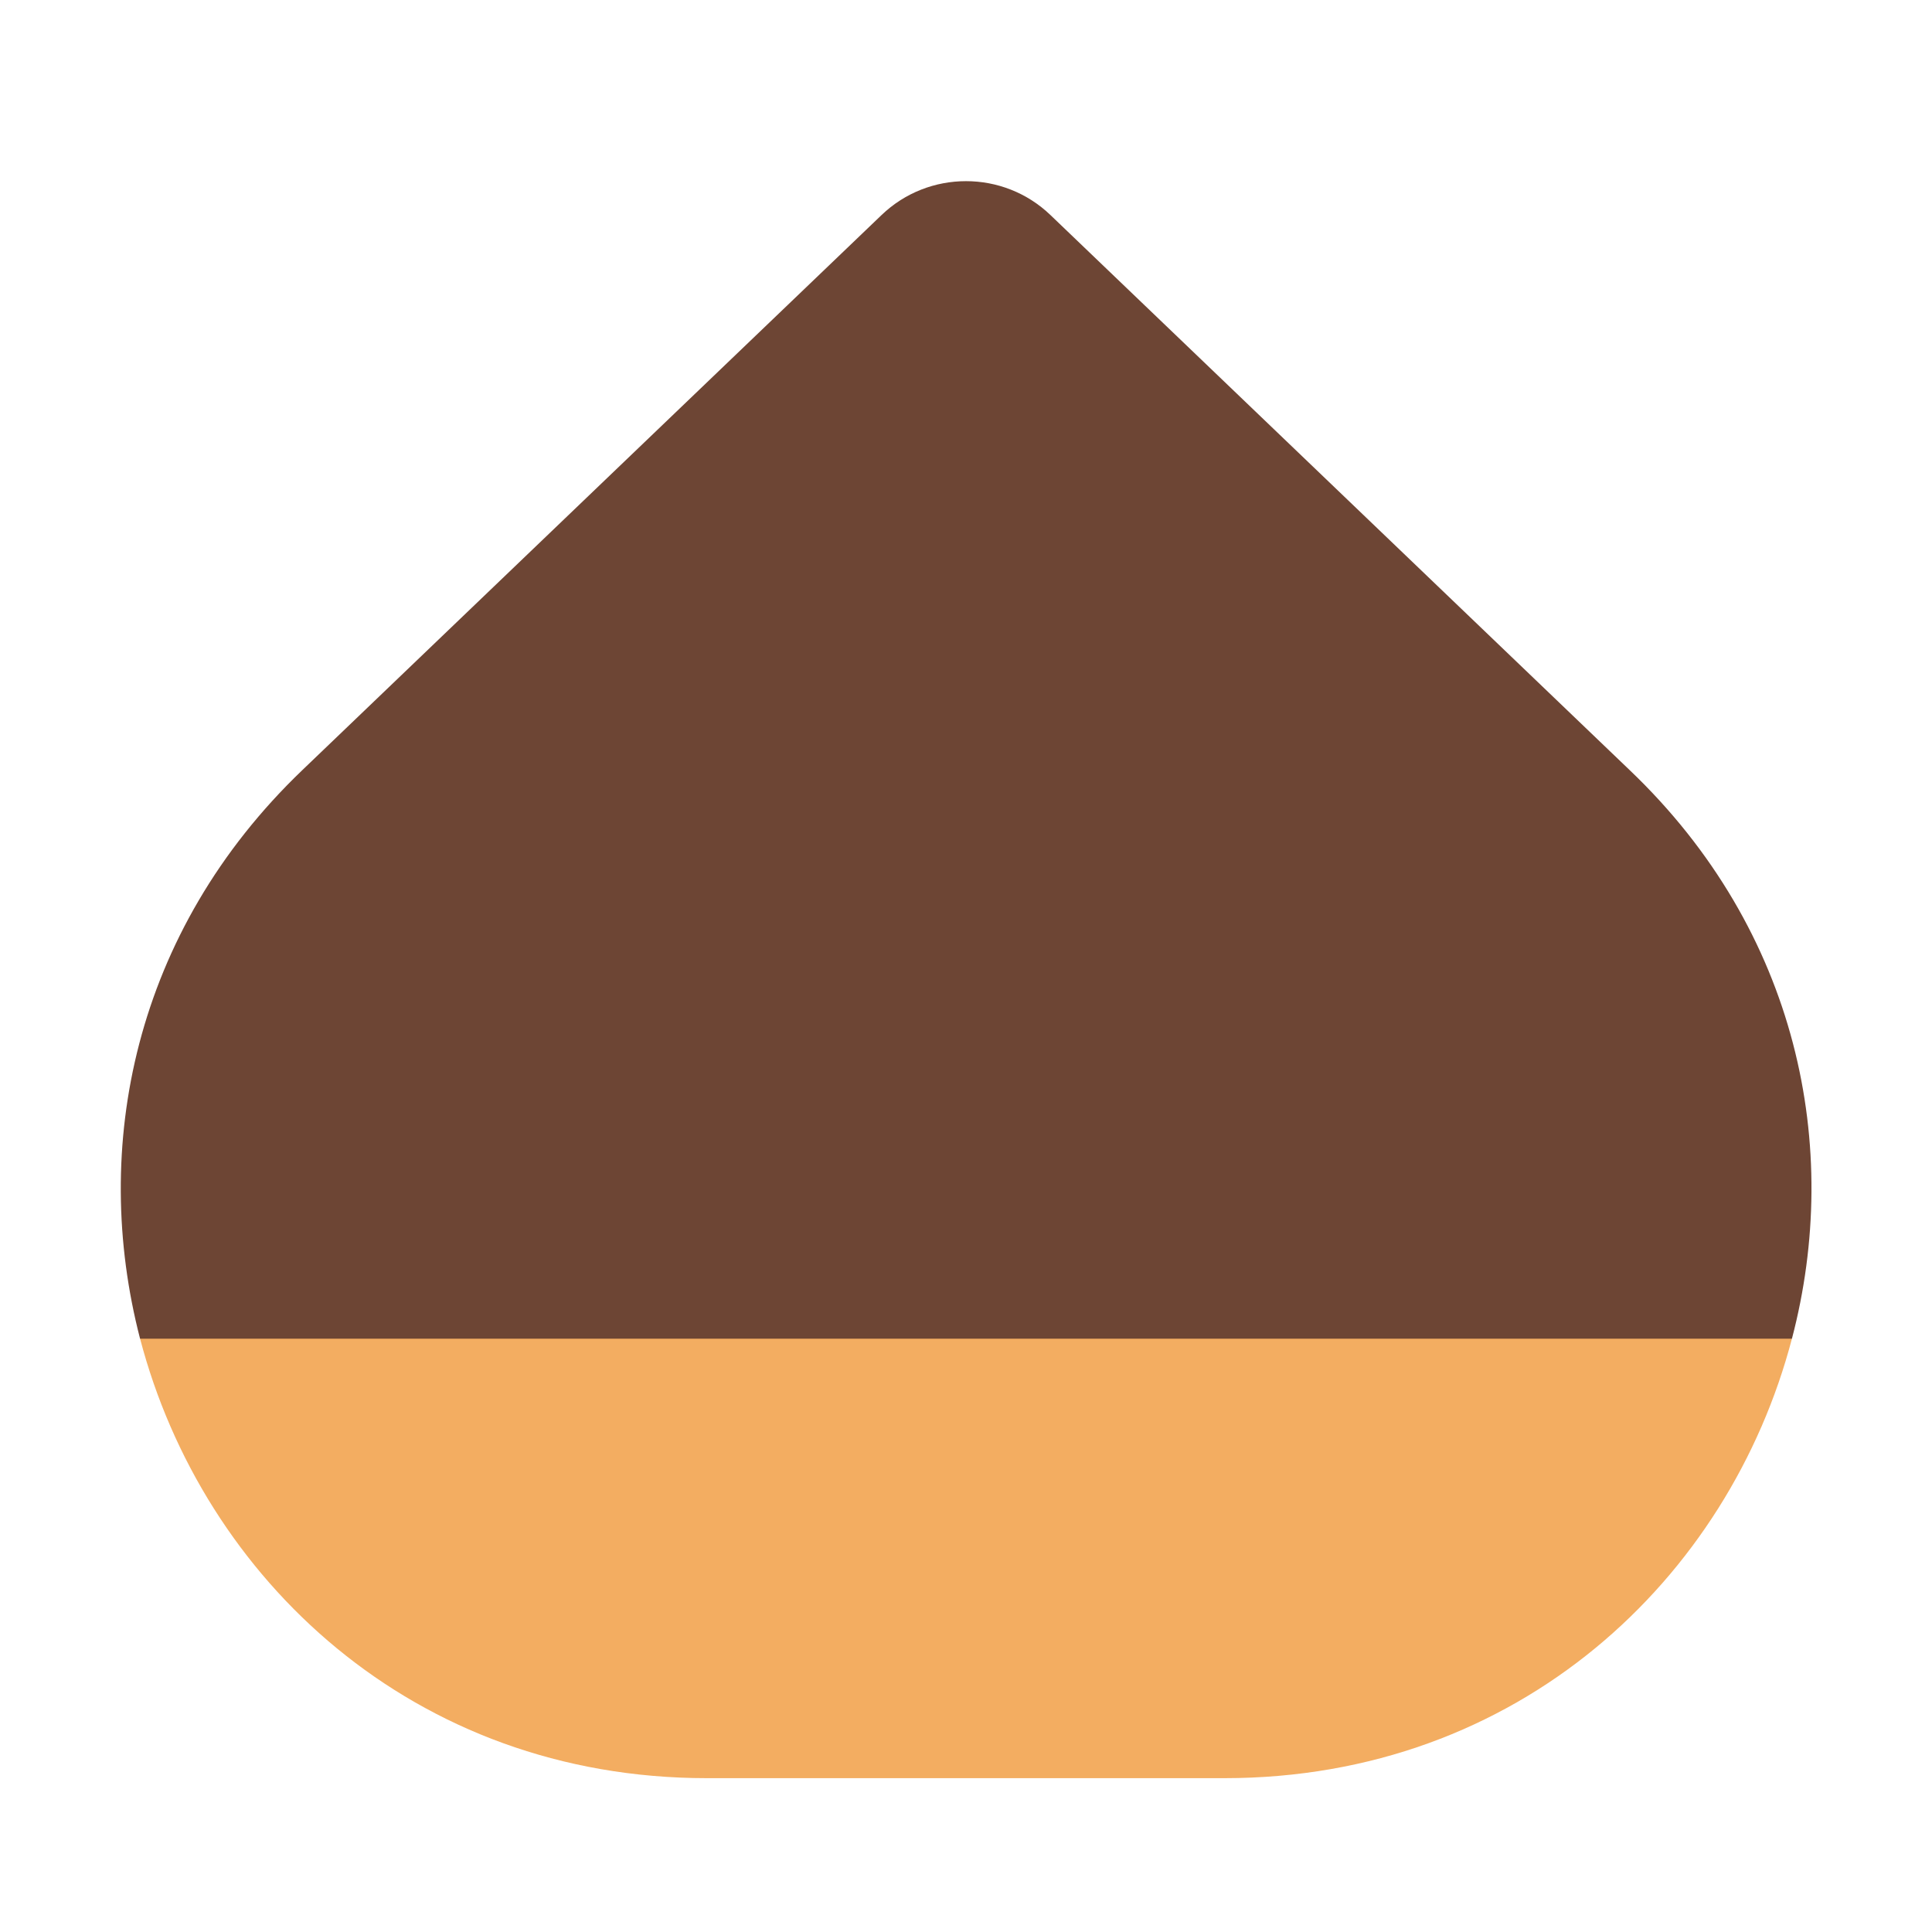
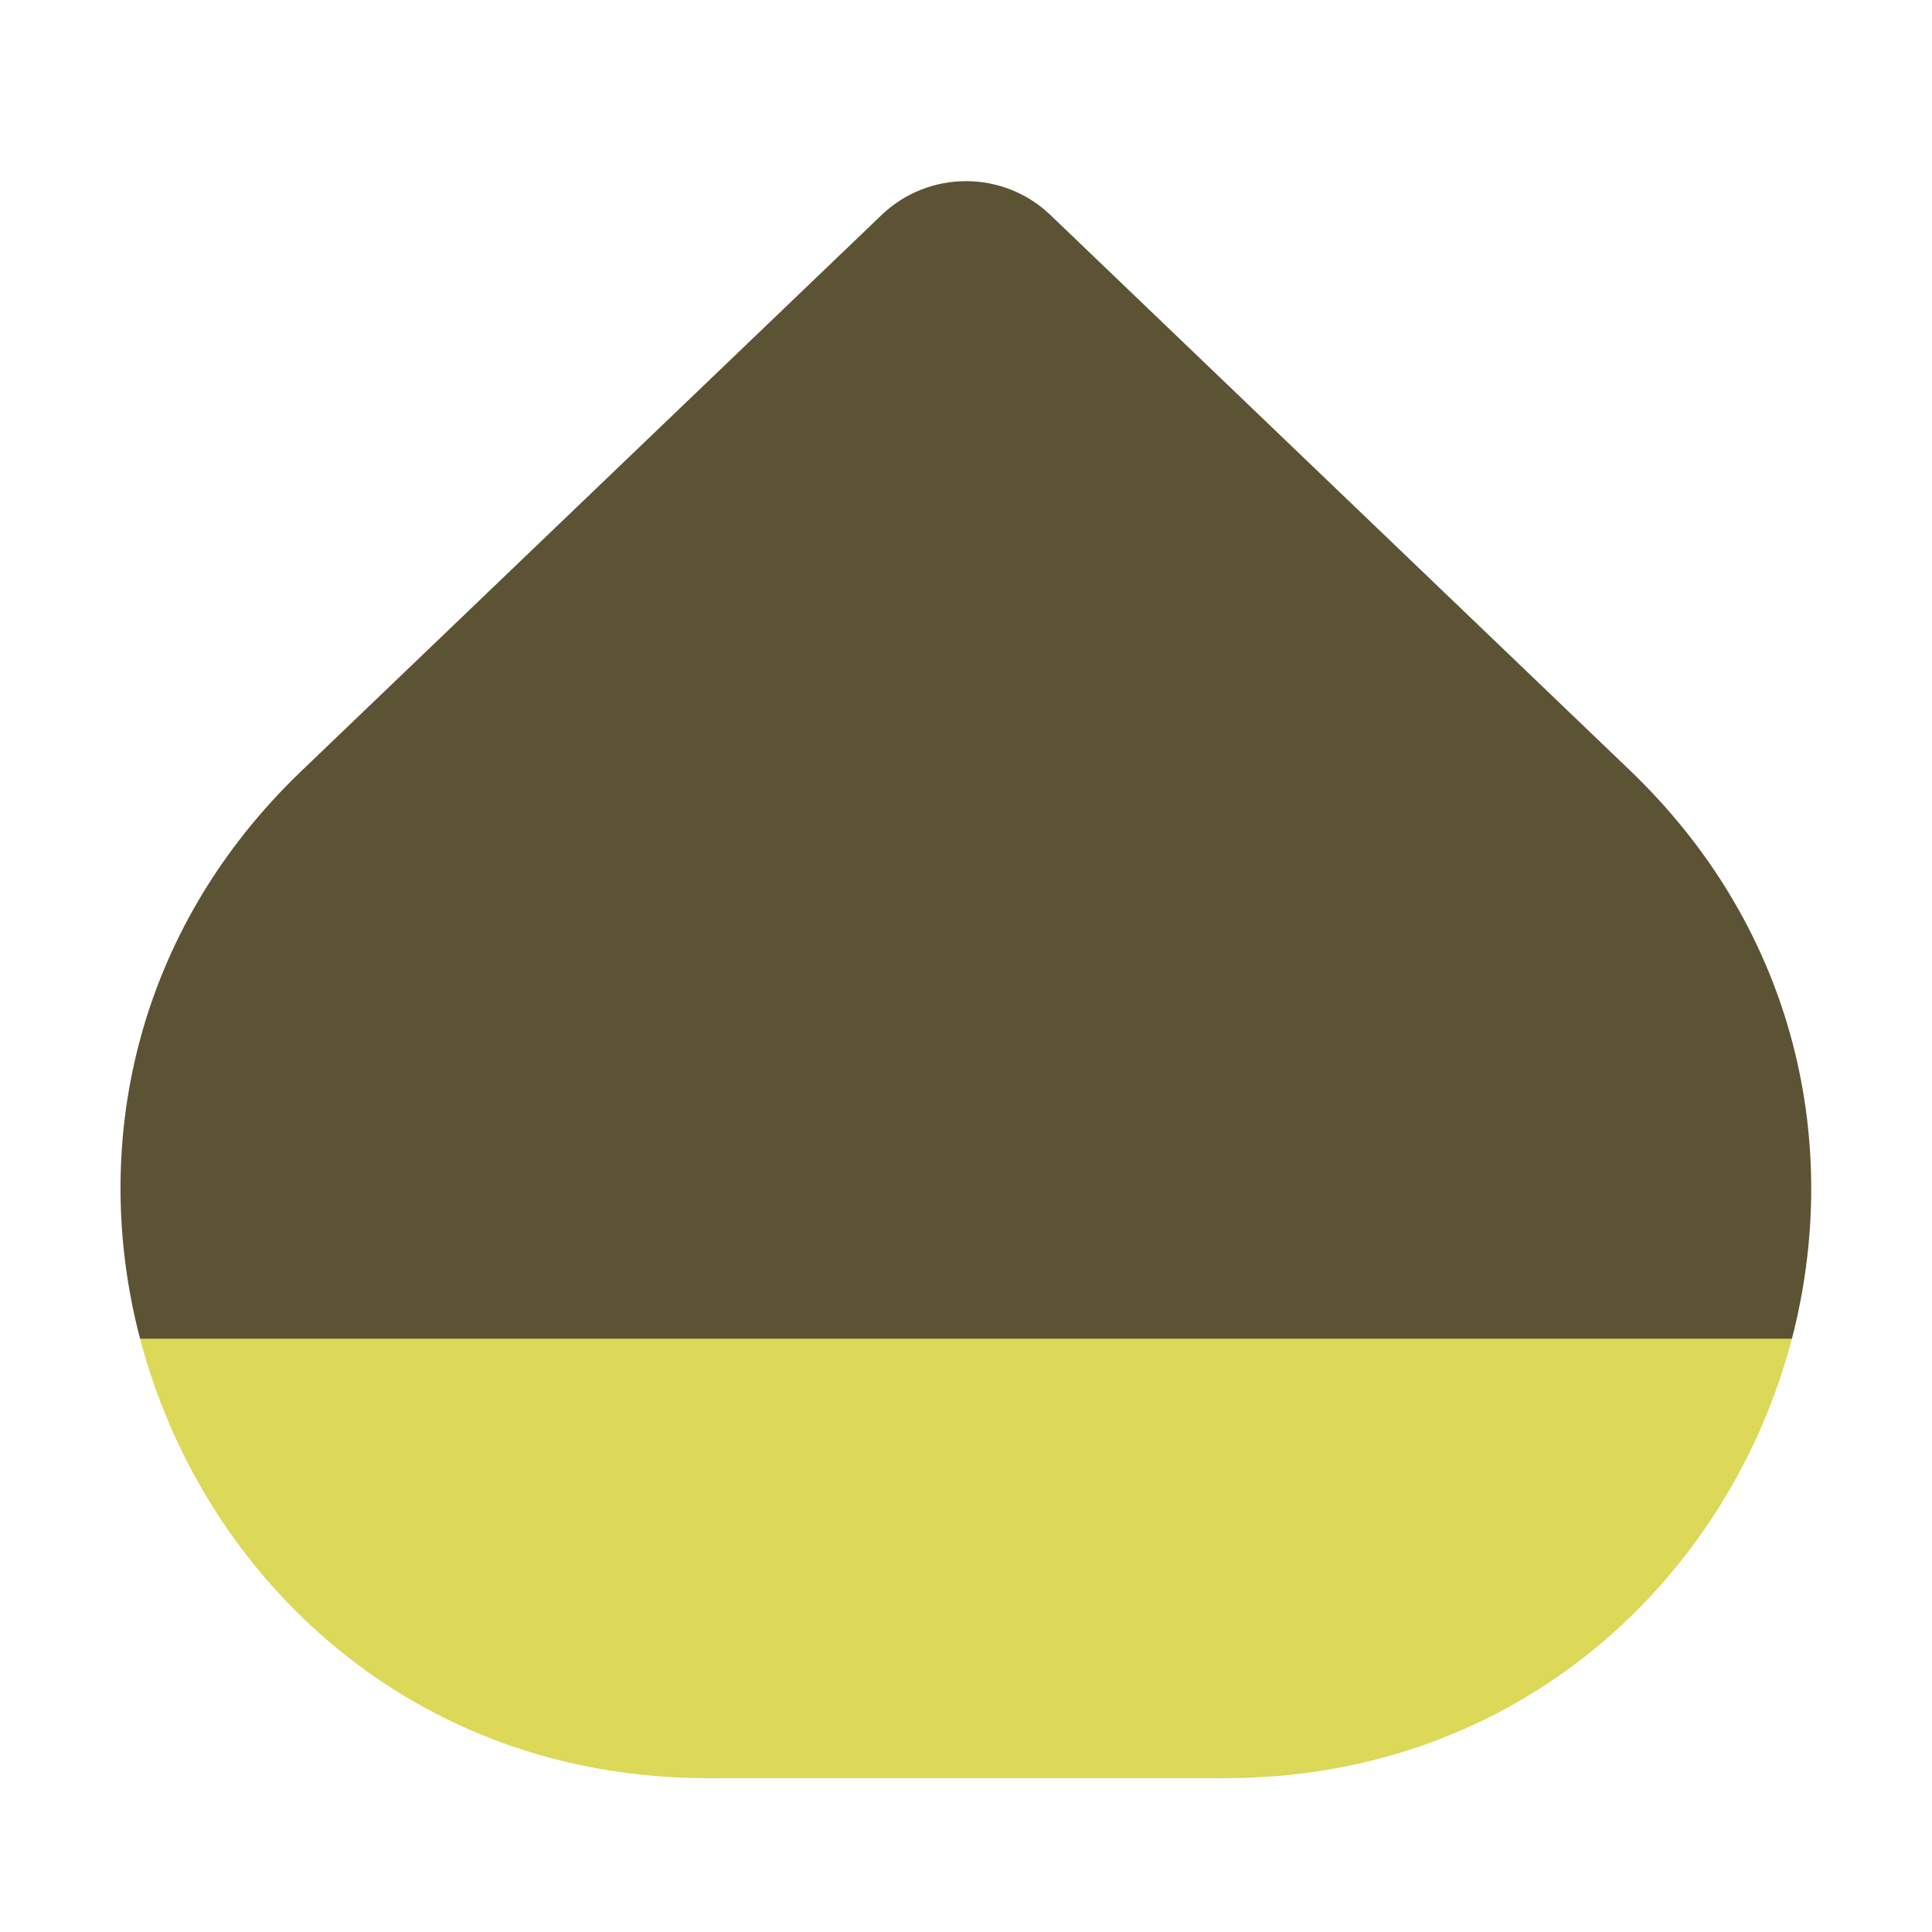
<svg xmlns="http://www.w3.org/2000/svg" viewBox="0 0 32 32" width="64" height="64">
-   <g fill="none">
-     <path fill="#f3ad61" d="M29.68 22.173L16 17L2.32 22.172c1.04 3.97 4.52 7.28 9.39 7.28h8.57c4.88 0 8.36-3.31 9.4-7.28" />
-     <path fill="#6d4534" d="M29.68 22.173c.83-3.16.11-6.75-2.69-9.42l-9.59-9.19c-.78-.75-2.02-.75-2.8 0l-9.59 9.19c-2.8 2.68-3.51 6.26-2.69 9.42z" />
+   <g transform="translate(32 0) scale(-1 1)">
+     <g fill="none">
+       <path fill="#dbd957" d="M29.68 22.173L16 17L2.32 22.172c1.04 3.97 4.52 7.28 9.39 7.28h8.57c4.88 0 8.36-3.31 9.4-7.28" />
+       <path fill="#5c5335" d="M29.68 22.173c.83-3.16.11-6.75-2.69-9.42l-9.59-9.19c-.78-.75-2.02-.75-2.8 0l-9.59 9.19c-2.8 2.68-3.51 6.26-2.69 9.42z" />
+     </g>
  </g>
</svg>
